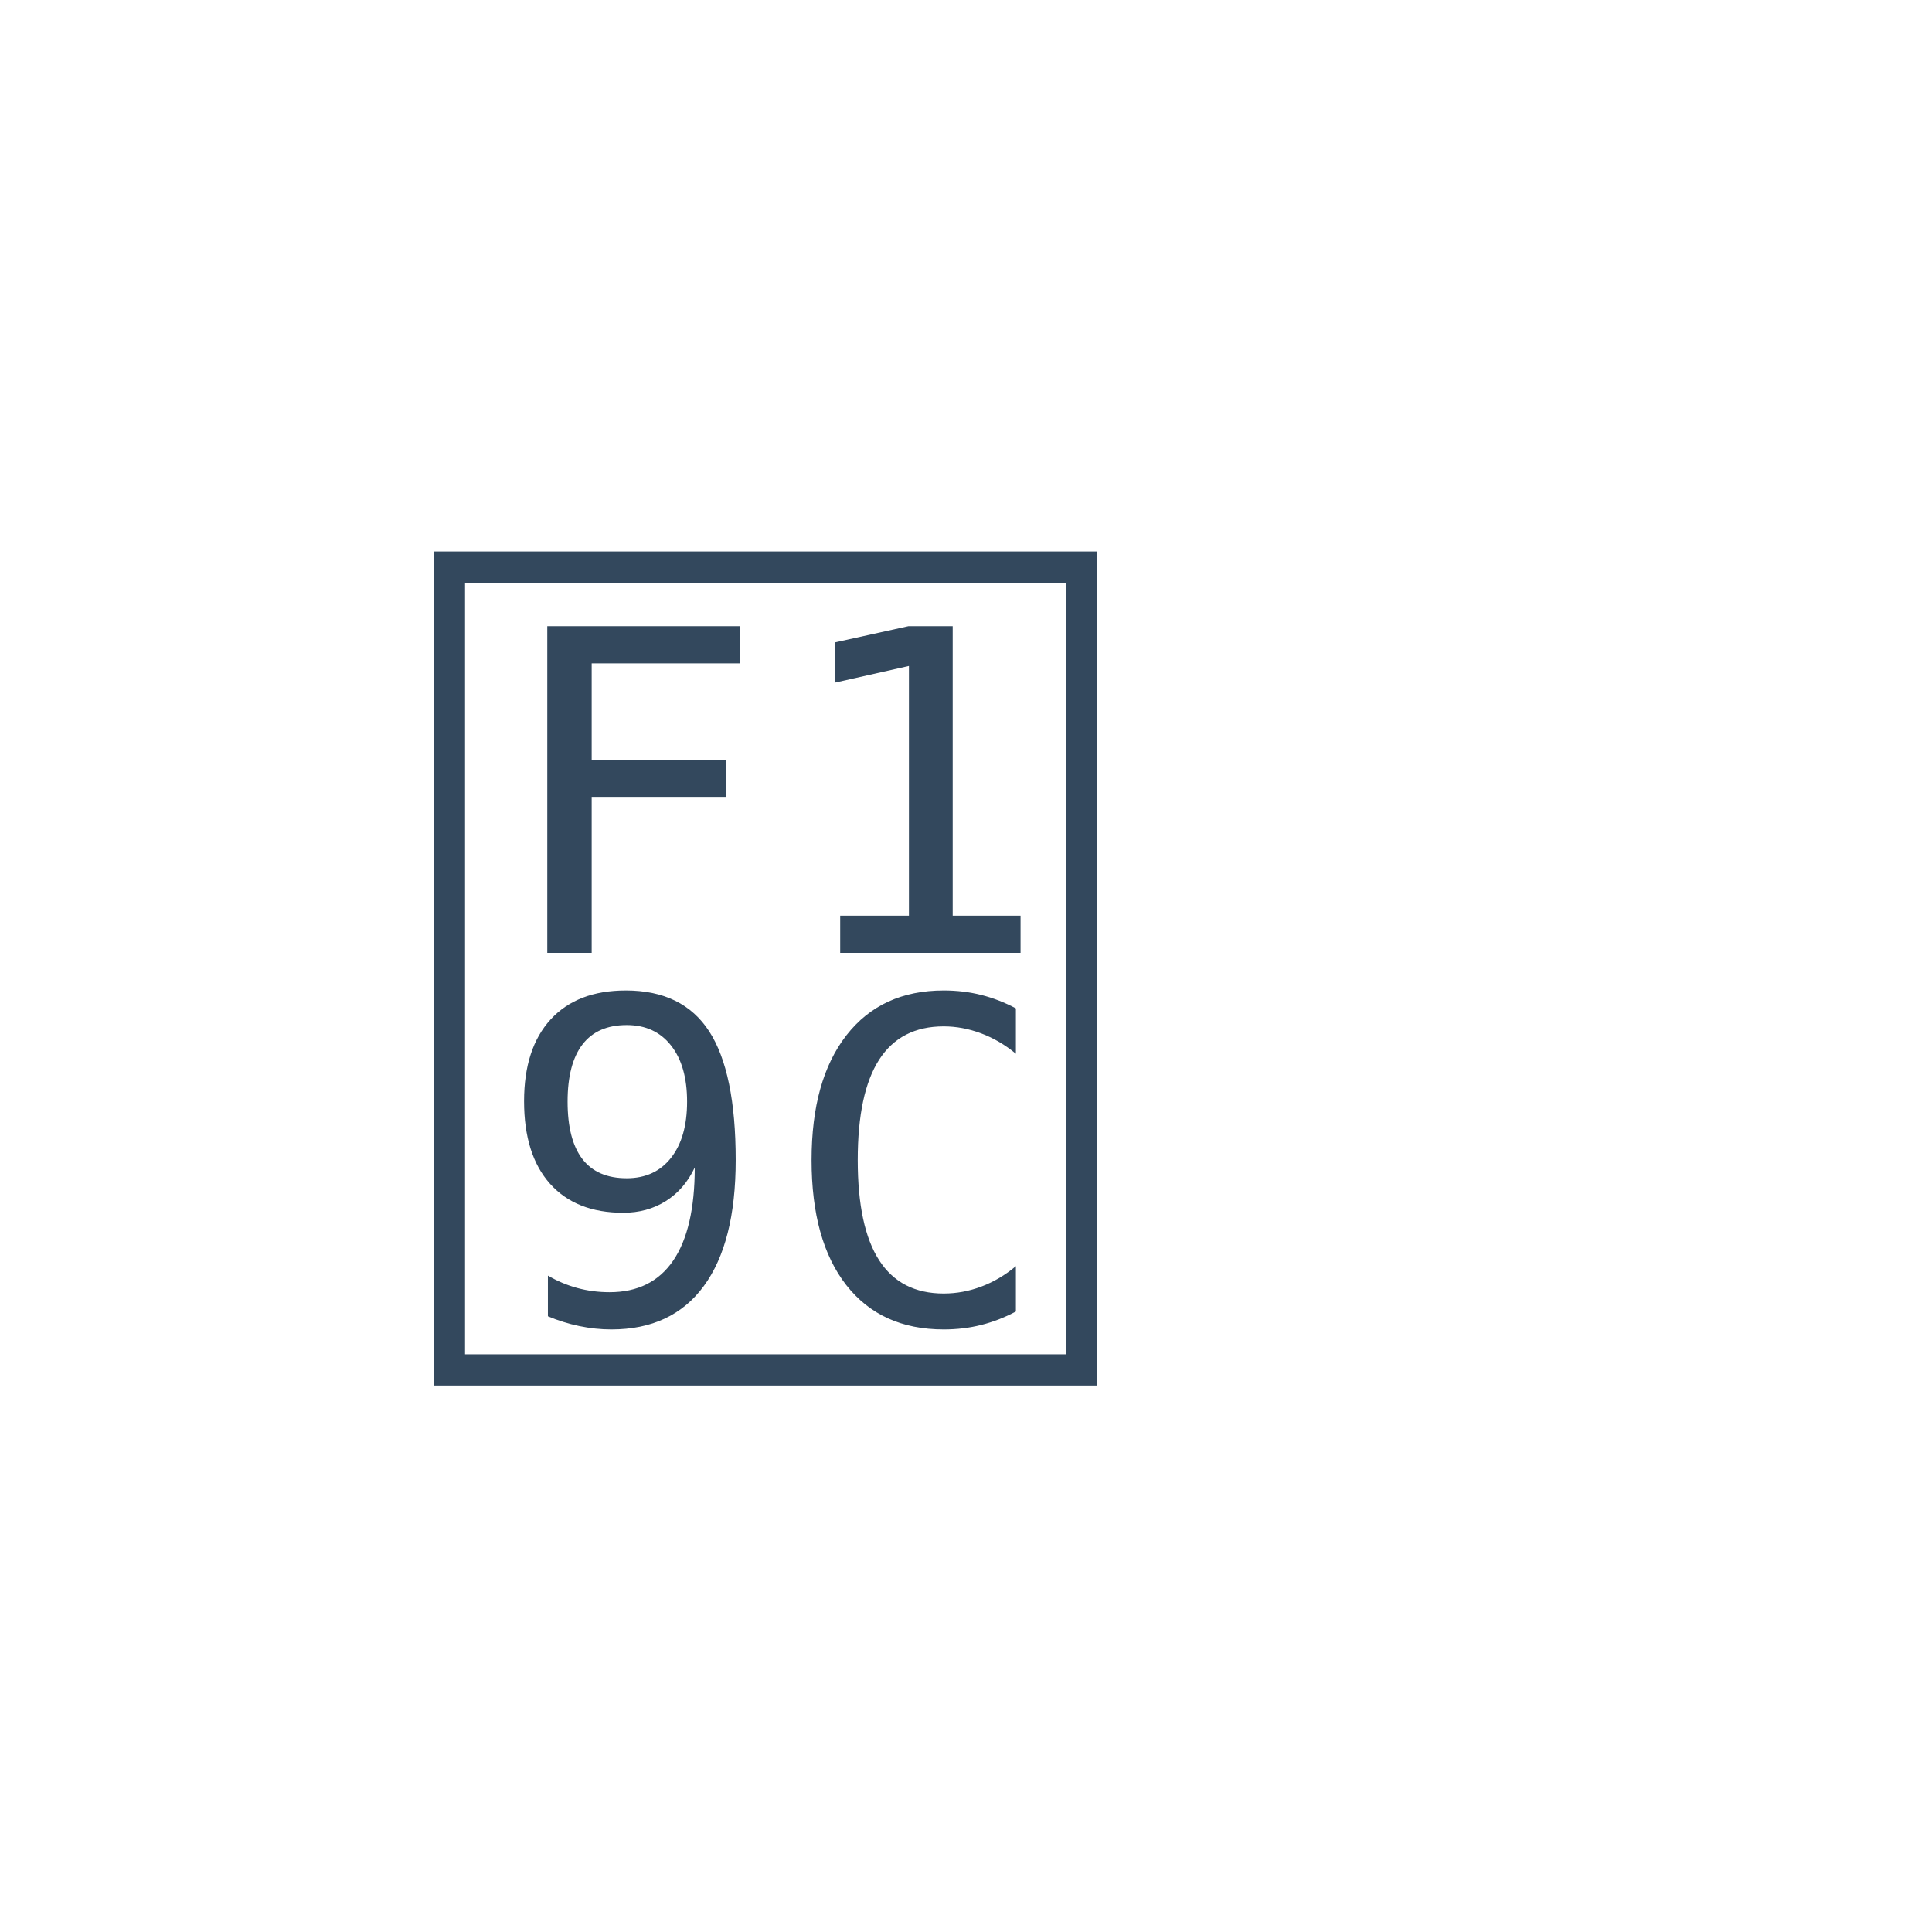
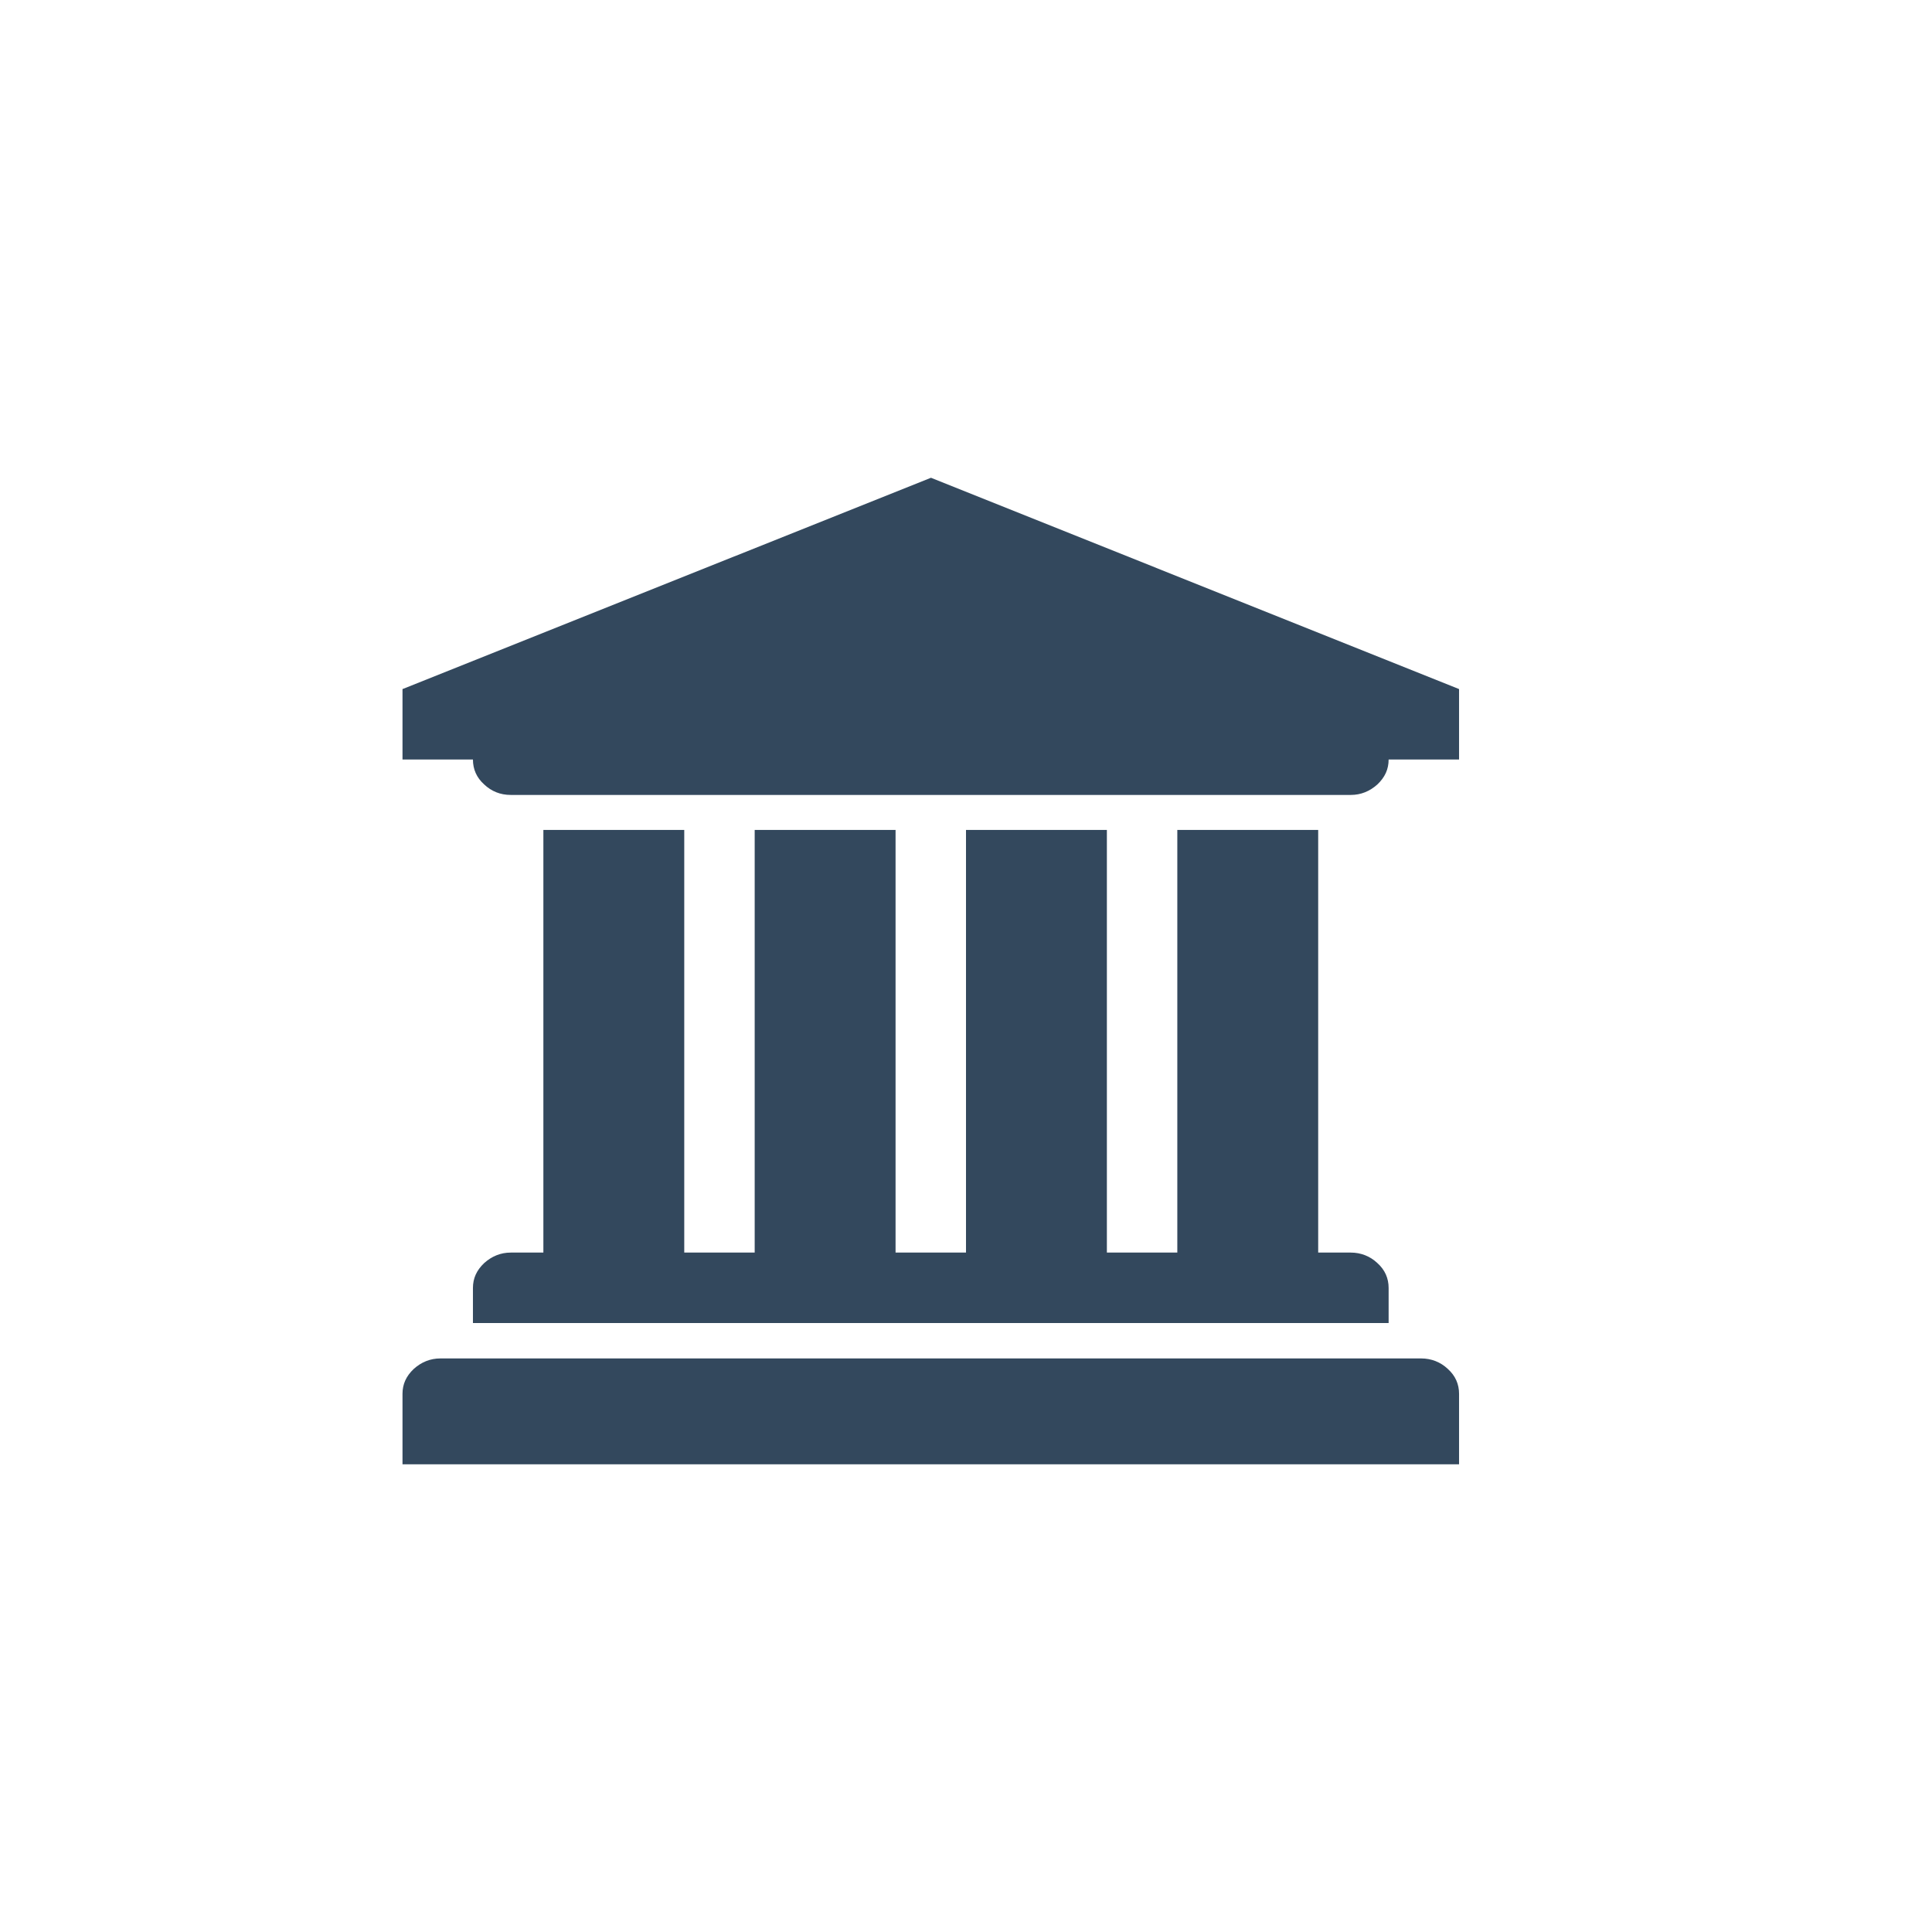
<svg xmlns="http://www.w3.org/2000/svg" version="1.1" id="Layer_1" x="0px" y="0px" viewBox="0 0 480 480" enable-background="new 0 0 480 480" xml:space="preserve">
-   <text transform="matrix(1 0 0 1 100.0197 328.7168)" fill="#33485D" font-family="'FontAwesome'" font-size="244.966"></text>
+   <g enable-background="new    ">
+     <path fill="#33485D" d="M231.3,118.7l131.2,52.5v17.5H345c0,2.4-0.9,4.4-2.8,6.2c-1.9,1.7-4.1,2.6-6.6,2.6H126.9   c-2.6,0-4.8-0.9-6.6-2.6c-1.9-1.7-2.8-3.8-2.8-6.2H100v-17.5L231.3,118.7z M353.1,337.5c2.5,0,4.8,0.9,6.6,2.6   c1.9,1.7,2.8,3.8,2.8,6.2v17.5H100v-17.5c0-2.4,0.9-4.4,2.8-6.2c1.9-1.7,4.1-2.6,6.6-2.6H353.1z M135,206.2h35v105h17.5v-105h35   v105H240v-105h35v105h17.5v-105h35v105h8.1c2.5,0,4.8,0.9,6.6,2.6c1.9,1.7,2.8,3.8,2.8,6.2v8.7H117.5V320c0-2.4,0.9-4.4,2.8-6.2   c1.9-1.7,4.1-2.6,6.6-2.6h8.1V206.2z" />
+   </g>
</svg>
